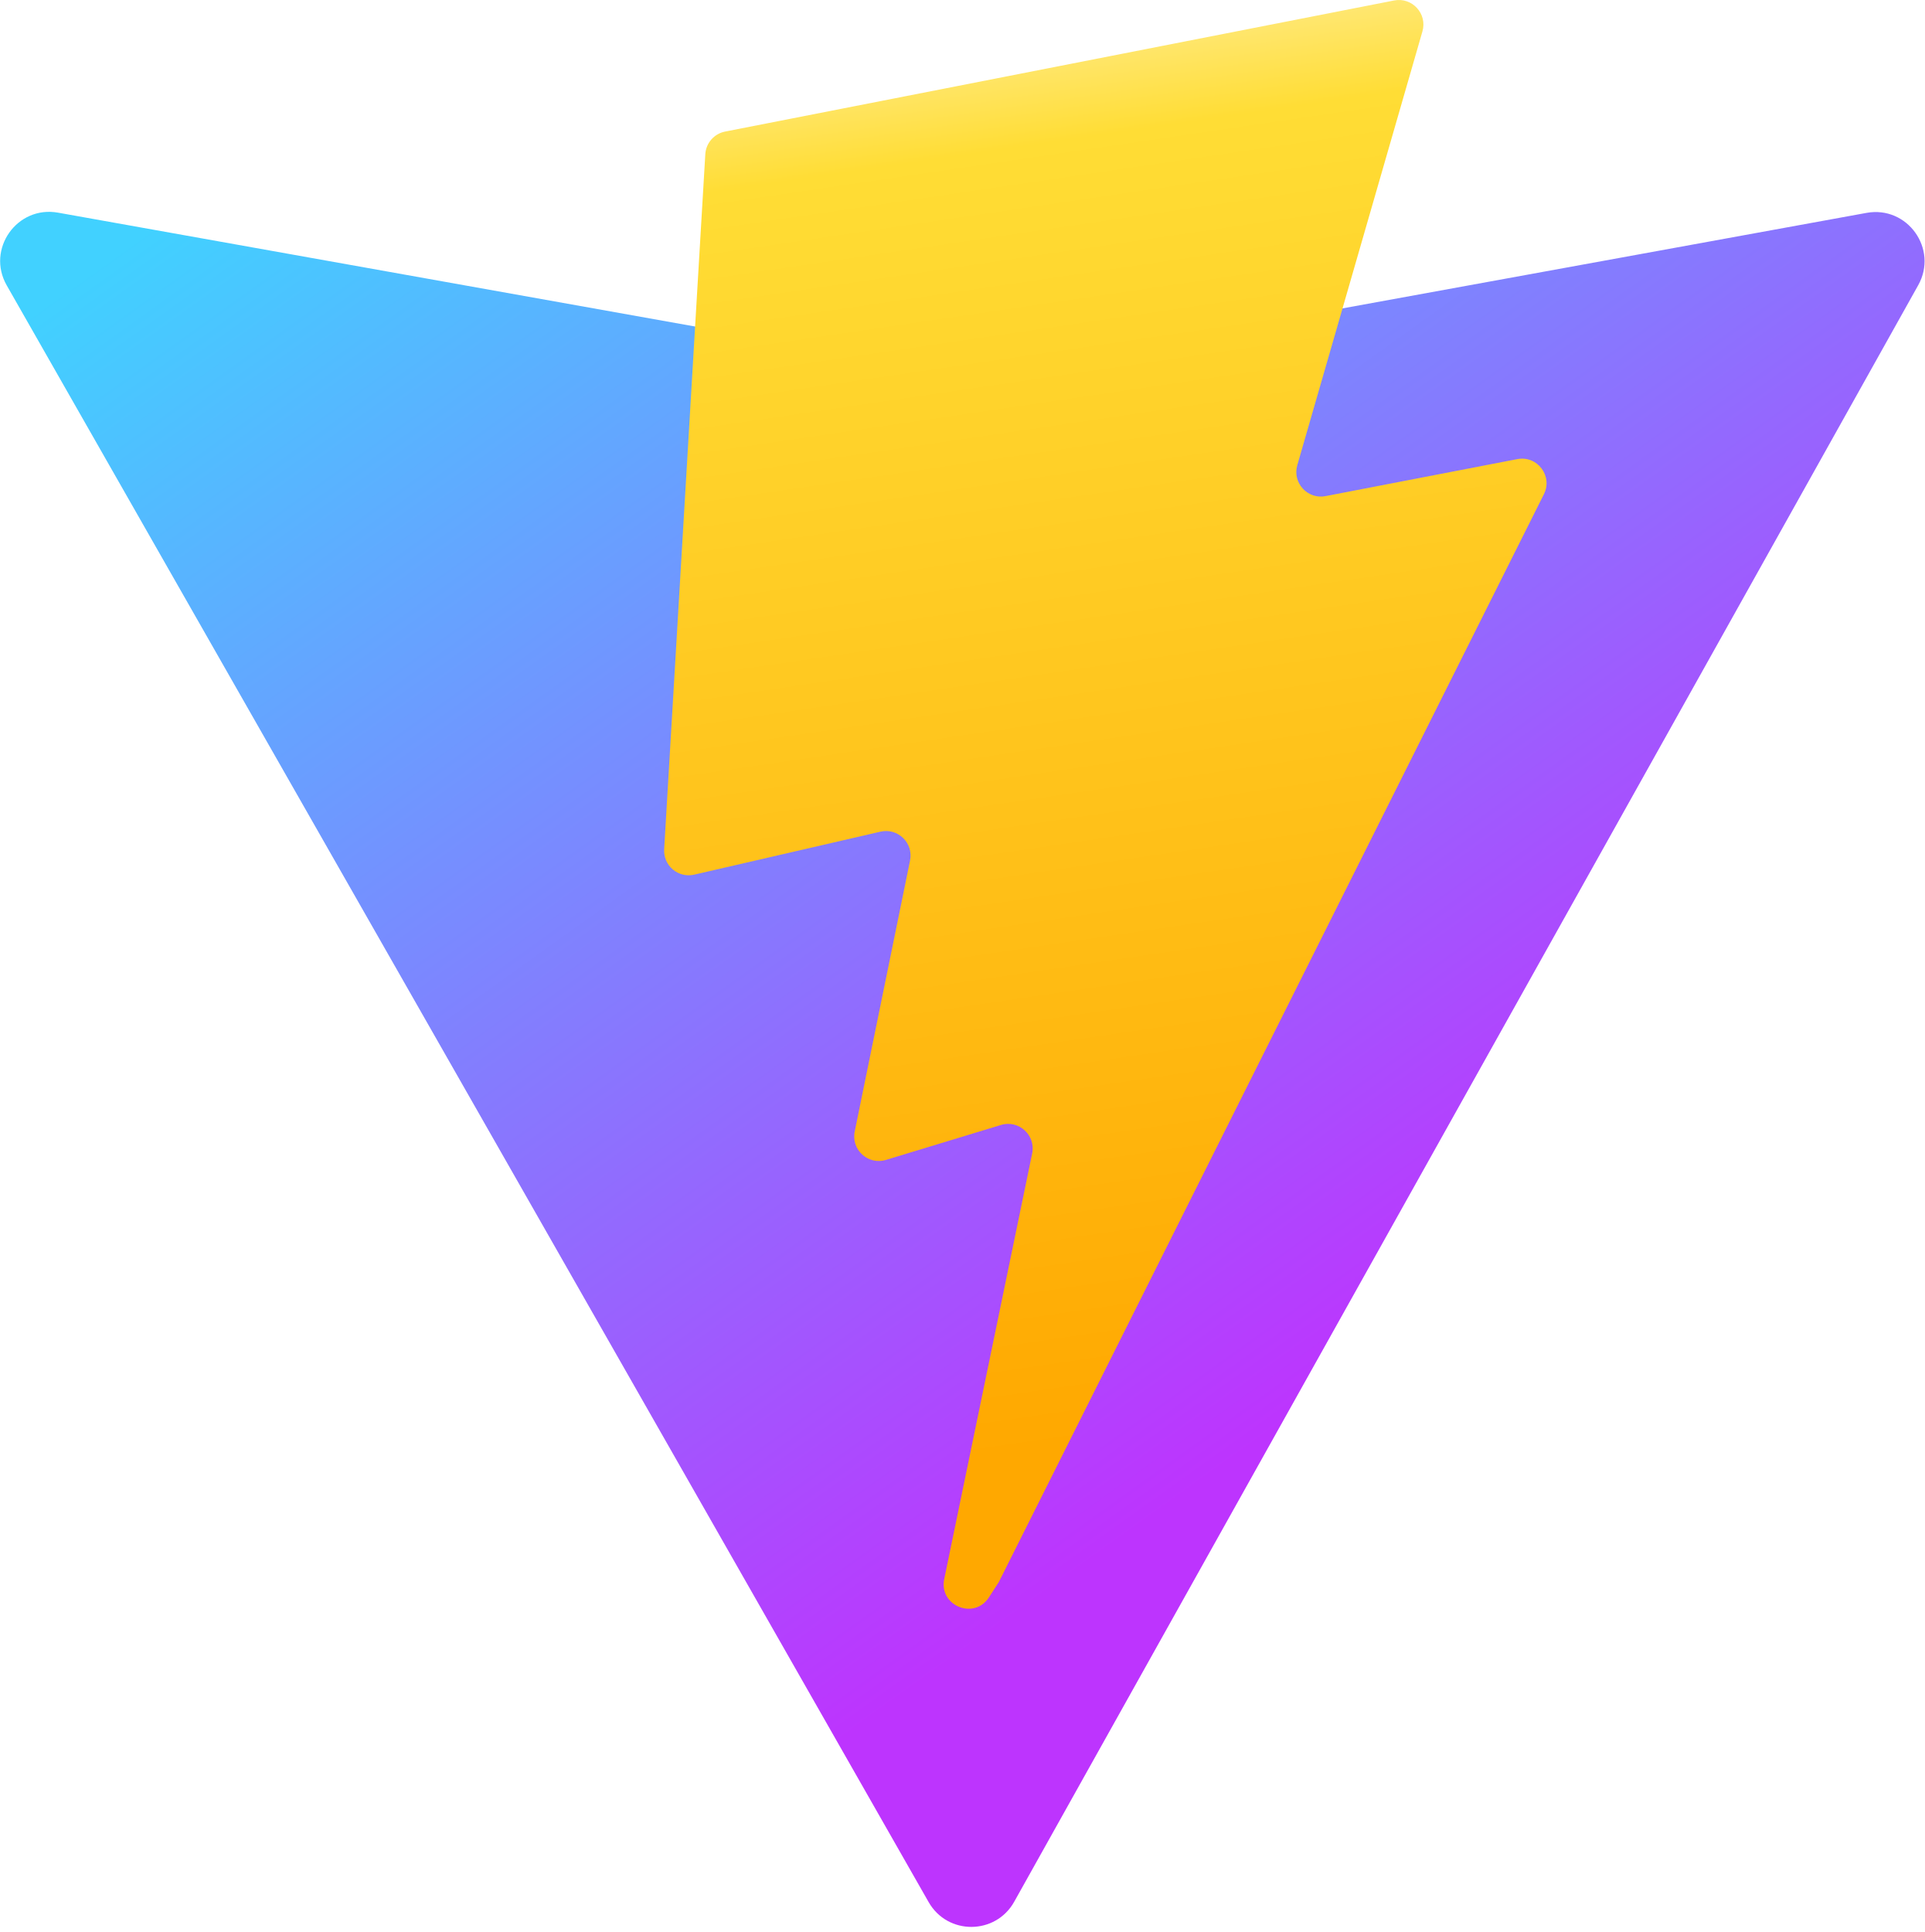
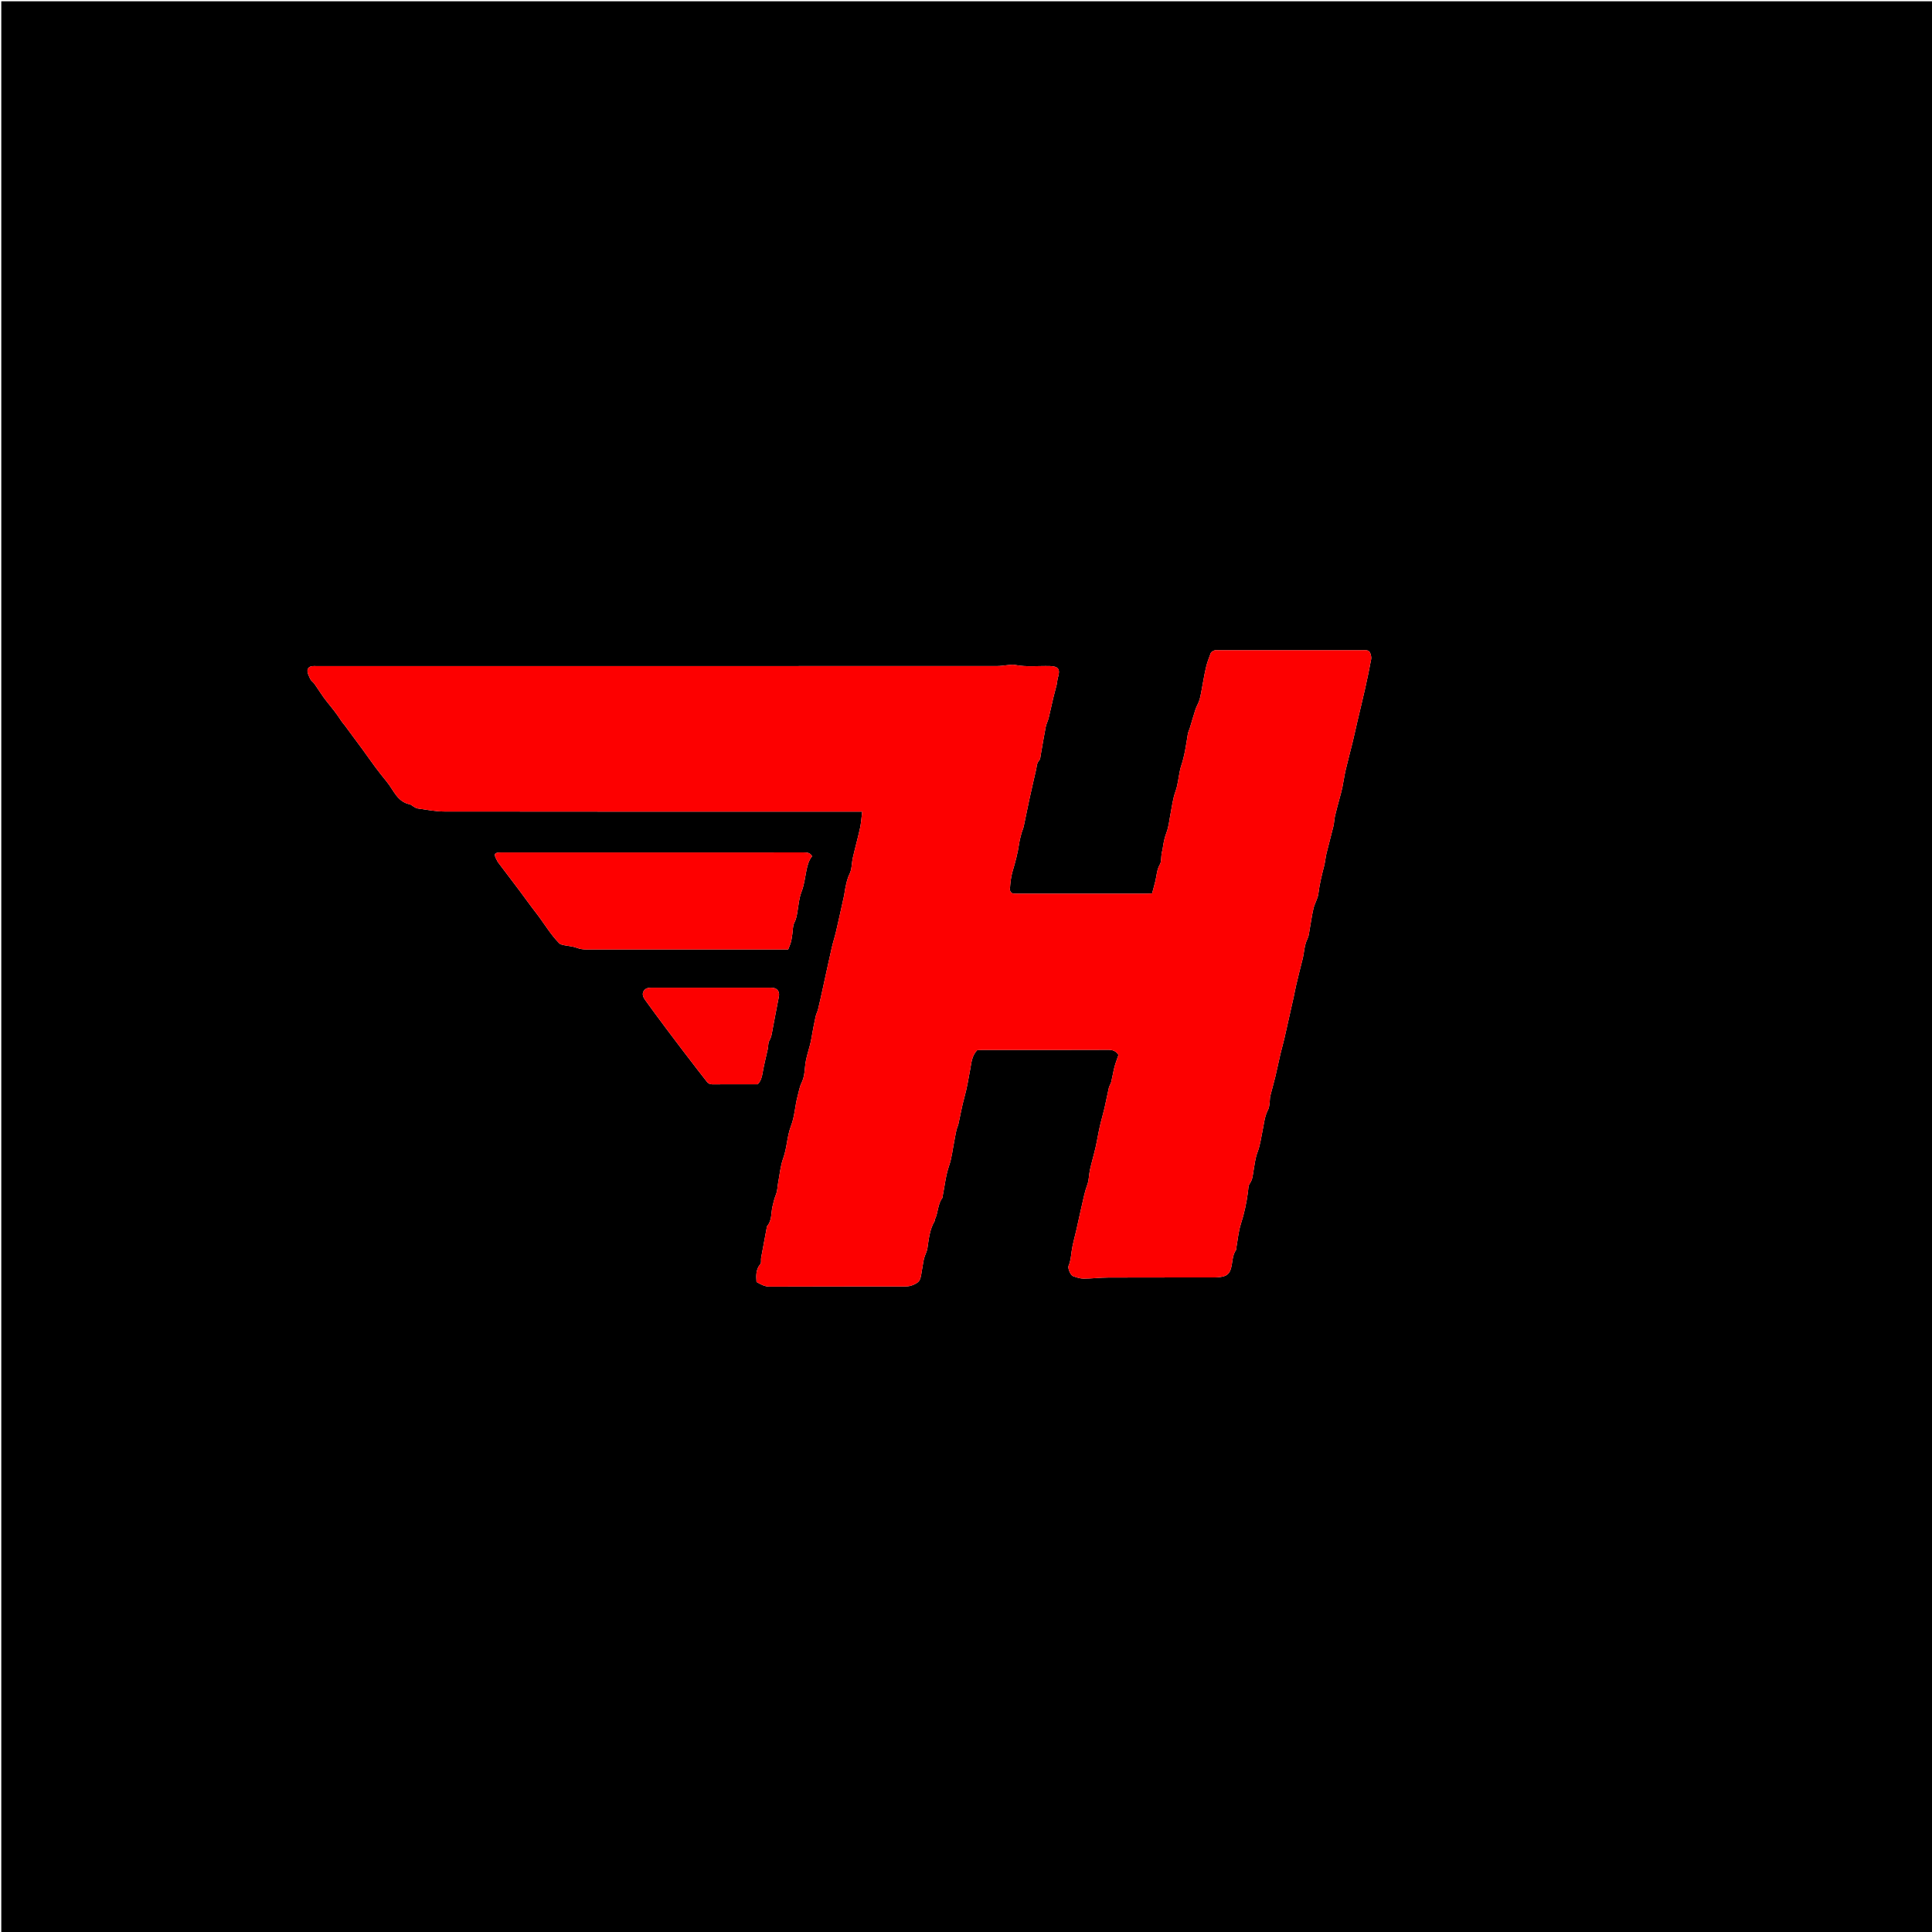
- <svg xmlns="http://www.w3.org/2000/svg" aria-hidden="true" role="img" class="iconify iconify--logos" width="31.88" height="32" preserveAspectRatio="xMidYMid meet" viewBox="0 0 256 257">
-   <defs>
-     <linearGradient id="IconifyId1813088fe1fbc01fb466" x1="-.828%" x2="57.636%" y1="7.652%" y2="78.411%">
-       <stop offset="0%" stop-color="#41D1FF" />
-       <stop offset="100%" stop-color="#BD34FE" />
-     </linearGradient>
-     <linearGradient id="IconifyId1813088fe1fbc01fb467" x1="43.376%" x2="50.316%" y1="2.242%" y2="89.03%">
-       <stop offset="0%" stop-color="#FFEA83" />
-       <stop offset="8.333%" stop-color="#FFDD35" />
-       <stop offset="100%" stop-color="#FFA800" />
-     </linearGradient>
-   </defs>
-   <path fill="url(#IconifyId1813088fe1fbc01fb466)" d="M255.153 37.938L134.897 252.976c-2.483 4.44-8.862 4.466-11.382.048L.875 37.958c-2.746-4.814 1.371-10.646 6.827-9.67l120.385 21.517a6.537 6.537 0 0 0 2.322-.004l117.867-21.483c5.438-.991 9.574 4.796 6.877 9.62Z" />
-   <path fill="url(#IconifyId1813088fe1fbc01fb467)" d="M185.432.063L96.44 17.501a3.268 3.268 0 0 0-2.634 3.014l-5.474 92.456a3.268 3.268 0 0 0 3.997 3.378l24.777-5.718c2.318-.535 4.413 1.507 3.936 3.838l-7.361 36.047c-.495 2.426 1.782 4.5 4.151 3.78l15.304-4.649c2.372-.72 4.652 1.36 4.15 3.788l-11.698 56.621c-.732 3.542 3.979 5.473 5.943 2.437l1.313-2.028l72.516-144.72c1.215-2.423-.88-5.186-3.54-4.672l-25.505 4.922c-2.396.462-4.435-1.77-3.759-4.114l16.646-57.705c.677-2.35-1.37-4.583-3.769-4.113Z" />
+ <svg xmlns="http://www.w3.org/2000/svg" version="1.1" id="Layer_1" x="0px" y="0px" width="100%" viewBox="0 0 3000 3000" enable-background="new 0 0 3000 3000" xml:space="preserve">
+   <path fill="#000000" opacity="1" stroke="none" d=" M1308,3002   C872,3002 437,3002 2,3002   C2,2002 2,1002 2,2.001   C1002,2 2001.999,2 3001.999,2   C3002,1001.999 3002,2001.999 3002,3001.999   C2437.667,3002 1873.333,3002 1308,3002  M1805.314,1318.304   C1804.767,1320.869 1804.103,1323.417 1803.698,1326.004   C1802.834,1331.531 1803.601,1337.951 1800.992,1342.426   C1796.263,1350.537 1796.153,1359.364 1794.102,1367.897   C1792.521,1374.469 1790.647,1380.971 1788.948,1387.338   C1785.73,1387.483 1783.747,1387.651 1781.765,1387.652   C1714.441,1387.668 1647.117,1387.668 1579.792,1387.67   C1578.459,1387.67 1577.122,1387.587 1575.794,1387.661   C1570.598,1387.954 1567.937,1384.248 1568.203,1380.343   C1568.825,1371.235 1569.706,1361.919 1572.281,1353.22   C1576.454,1339.126 1580.295,1325.043 1582.418,1310.482   C1583.214,1305.019 1584.642,1299.631 1586.049,1294.279   C1587.028,1290.553 1588.81,1287.023 1589.629,1283.273   C1592.567,1269.818 1595.124,1256.279 1598.057,1242.823   C1601.562,1226.741 1605.307,1210.711 1608.944,1194.658   C1610.011,1189.949 1609.728,1185.043 1613.535,1180.91   C1615.51,1178.766 1615.597,1174.73 1616.185,1171.486   C1618.758,1157.27 1621.023,1142.996 1623.795,1128.821   C1624.711,1124.139 1627.145,1119.771 1628.305,1115.115   C1630.841,1104.929 1632.923,1094.63 1635.352,1084.416   C1637.013,1077.432 1639.059,1070.539 1640.716,1063.553   C1641.624,1059.725 1641.686,1055.671 1642.812,1051.924   C1646.646,1039.168 1643.426,1034.648 1630.51,1034.275   C1612.279,1033.748 1593.956,1036.073 1575.808,1032.426   C1572.939,1031.849 1569.821,1032.297 1566.839,1032.537   C1560.599,1033.04 1554.372,1034.249 1548.14,1034.251   C1275.512,1034.34 1002.883,1034.329 730.255,1034.33   C650.937,1034.33 571.62,1034.337 492.302,1034.308   C486.597,1034.306 479.403,1033.387 477.686,1039.745   C476.542,1043.979 479.631,1049.682 481.705,1054.336   C482.961,1057.156 486.162,1059.038 488.029,1061.668   C494.709,1071.077 500.647,1081.068 507.9,1089.999   C515.541,1099.406 523.122,1108.783 529.616,1119.029   C531.387,1121.823 533.725,1124.251 535.704,1126.92   C545.129,1139.627 554.563,1152.328 563.907,1165.094   C570.164,1173.643 576.146,1182.394 582.49,1190.877   C588.394,1198.771 594.467,1206.55 600.725,1214.165   C611.284,1227.013 616.785,1245.033 636.219,1248.945   C638.354,1249.375 640.141,1251.38 642.179,1252.49   C644.209,1253.595 646.272,1255.096 648.458,1255.385   C662.179,1257.195 675.936,1260.104 689.684,1260.123   C901.322,1260.419 1112.96,1260.326 1324.598,1260.324   C1328.846,1260.324 1333.093,1260.323 1338.803,1260.323   C1337.625,1269.68 1337.195,1277.878 1335.466,1285.792   C1332.105,1301.178 1327.826,1316.361 1324.303,1331.714   C1322.384,1340.074 1322.953,1349.472 1319.267,1356.832   C1315.412,1364.528 1314.028,1372.329 1312.373,1380.328   C1311.637,1383.884 1311.363,1387.538 1310.584,1391.083   C1306.569,1409.363 1302.571,1427.648 1298.33,1445.876   C1296.319,1454.522 1293.502,1462.983 1291.533,1471.637   C1286.711,1492.841 1282.189,1514.113 1277.508,1535.349   C1275.159,1546.007 1272.842,1556.674 1270.267,1567.277   C1269.346,1571.069 1267.286,1574.596 1266.478,1578.4   C1264.098,1589.616 1261.865,1600.874 1259.982,1612.183   C1257.444,1627.432 1251.015,1641.75 1249.982,1657.417   C1249.447,1665.523 1248.199,1674.185 1244.677,1681.314   C1241.387,1687.976 1240.483,1694.972 1238.617,1701.713   C1234.374,1717.043 1234.144,1733.133 1228.224,1748.408   C1222.026,1764.401 1222.108,1782.204 1216.118,1798.665   C1211.805,1810.519 1210.749,1823.568 1208.36,1836.107   C1207.196,1842.219 1207.288,1848.776 1205.032,1854.419   C1202.483,1860.797 1200.896,1867.172 1199.42,1873.825   C1197.197,1883.854 1198.729,1895.002 1191.362,1903.696   C1190.604,1904.591 1190.607,1906.174 1190.366,1907.458   C1187.511,1922.665 1184.625,1937.867 1181.878,1953.094   C1181.293,1956.338 1182.479,1960.747 1180.721,1962.787   C1173.384,1971.305 1174.09,1981.01 1174.688,1990.609   C1181.286,1994.32 1187.121,1997.894 1195.035,1997.858   C1264.357,1997.538 1333.682,1997.697 1403.006,1997.612   C1407.284,1997.607 1411.859,1997.534 1415.759,1996.065   C1420.149,1994.412 1425.448,1992.028 1427.597,1988.351   C1430.399,1983.558 1430.596,1977.203 1431.724,1971.483   C1432.867,1965.692 1433.441,1959.771 1434.89,1954.066   C1436.233,1948.774 1439.238,1943.818 1440.047,1938.492   C1442.261,1923.904 1443.494,1909.15 1451.344,1896.08   C1451.822,1895.284 1451.492,1894.031 1451.901,1893.161   C1456.9,1882.508 1456,1869.817 1463.358,1859.972   C1463.703,1859.51 1463.505,1858.667 1463.639,1858.018   C1466.952,1841.998 1468.345,1825.683 1473.8,1809.964   C1477.949,1798.009 1479.211,1785.05 1481.711,1772.529   C1482.868,1766.736 1483.752,1760.884 1485.07,1755.13   C1485.854,1751.707 1487.526,1748.486 1488.304,1745.062   C1491.359,1731.603 1493.593,1717.923 1497.319,1704.659   C1501.438,1689.995 1503.86,1675.092 1506.589,1660.173   C1508.435,1650.078 1509.165,1639.174 1517.383,1630.687   C1519.598,1630.583 1522.24,1630.351 1524.883,1630.35   C1590.541,1630.33 1656.199,1630.456 1721.856,1630.173   C1729.716,1630.14 1733.999,1633.688 1736.748,1638.099   C1734.306,1645.342 1732.008,1651.041 1730.49,1656.941   C1728.529,1664.558 1727.369,1672.38 1725.5,1680.024   C1724.73,1683.177 1722.549,1685.99 1721.814,1689.145   C1719.362,1699.673 1717.446,1710.326 1714.997,1720.854   C1712.78,1730.382 1709.89,1739.756 1707.742,1749.298   C1705.303,1760.136 1703.607,1771.143 1701.133,1781.973   C1698.511,1793.454 1695.102,1804.758 1692.52,1816.248   C1690.793,1823.933 1691.068,1832.238 1688.376,1839.498   C1684.38,1850.277 1682.286,1861.402 1679.7,1872.458   C1676.858,1884.601 1674.321,1896.816 1671.579,1908.983   C1668.997,1920.443 1665.533,1931.774 1663.968,1943.366   C1662.947,1950.93 1662.453,1958.365 1659.274,1965.46   C1657.613,1969.167 1662.207,1980.218 1666.14,1981.6   C1671.378,1983.441 1676.941,1985.447 1682.366,1985.451   C1695.265,1985.463 1708.163,1983.815 1721.065,1983.764   C1776.057,1983.55 1831.05,1983.711 1886.043,1983.605   C1890.64,1983.596 1895.376,1983.149 1899.796,1981.965   C1905.31,1980.487 1908.885,1977.367 1911,1971.016   C1914.309,1961.08 1912.912,1949.873 1919.363,1940.874   C1919.864,1940.175 1919.524,1938.913 1919.701,1937.935   C1921.995,1925.305 1923.019,1912.261 1926.94,1900.156   C1932.151,1884.072 1935.59,1867.809 1937.79,1851.154   C1938.392,1846.597 1938.184,1841.163 1940.632,1837.789   C1945.05,1831.7 1945.221,1825.036 1946.416,1818.315   C1948.143,1808.598 1949.108,1798.504 1952.572,1789.398   C1956.744,1778.434 1958.199,1767.142 1960.481,1755.877   C1962.741,1744.725 1963.726,1733.241 1969.206,1722.803   C1971.107,1719.182 1971.003,1714.472 1971.638,1710.233   C1972.03,1707.622 1971.726,1704.87 1972.359,1702.337   C1974.895,1692.193 1977.863,1682.156 1980.315,1671.994   C1983.094,1660.475 1985.386,1648.841 1988.088,1637.303   C1990.015,1629.071 1992.449,1620.958 1994.34,1612.72   C1999.255,1591.307 2004.017,1569.859 2008.788,1548.413   C2010.138,1542.347 2011.161,1536.206 2012.598,1530.162   C2015.771,1516.809 2018.939,1503.45 2022.44,1490.181   C2025.279,1479.418 2025.067,1467.998 2030.28,1457.687   C2032.441,1453.413 2032.735,1448.151 2033.635,1443.293   C2035.671,1432.289 2037.084,1421.145 2039.664,1410.275   C2041.475,1402.64 2046.196,1395.536 2047.138,1387.89   C2048.954,1373.148 2052.446,1358.896 2056.132,1344.6   C2057.775,1338.229 2058.216,1331.554 2059.768,1325.153   C2063.158,1311.171 2067.068,1297.314 2070.436,1283.327   C2071.742,1277.905 2071.8,1272.186 2073.055,1266.747   C2075.197,1257.466 2077.845,1248.302 2080.261,1239.084   C2081.669,1233.712 2083.261,1228.377 2084.376,1222.944   C2086.23,1213.914 2087.431,1204.741 2089.514,1195.769   C2092.857,1181.368 2096.792,1167.104 2100.294,1152.738   C2102.92,1141.964 2105.21,1131.108 2107.736,1120.309   C2111.791,1102.977 2116.077,1085.698 2119.965,1068.329   C2123.288,1053.487 2126.36,1038.582 2129.134,1023.629   C2129.677,1020.7 2128.84,1017.244 2127.779,1014.345   C2125.681,1008.61 2120.424,1009.678 2115.84,1009.678   C2041.183,1009.665 1966.527,1009.668 1891.87,1009.671   C1889.871,1009.671 1887.661,1009.191 1885.926,1009.882   C1883.698,1010.77 1880.79,1012.199 1880.03,1014.126   C1877.061,1021.654 1874.246,1029.338 1872.446,1037.209   C1869.599,1049.666 1867.667,1062.33 1865.236,1074.884   C1864.369,1079.36 1863.51,1083.887 1862.044,1088.184   C1860.475,1092.777 1857.816,1097.002 1856.302,1101.608   C1853.166,1111.146 1850.505,1120.841 1847.58,1130.449   C1846.621,1133.596 1844.969,1136.601 1844.454,1139.802   C1841.703,1156.917 1839.396,1174.107 1833.671,1190.596   C1832.707,1193.373 1832.279,1196.342 1831.679,1199.238   C1829.623,1209.159 1828.714,1219.494 1825.277,1228.907   C1821.167,1240.167 1819.941,1251.799 1817.658,1263.316   C1815.691,1273.241 1814.841,1283.608 1811.273,1292.928   C1808.286,1300.732 1806.629,1308.476 1805.314,1318.304  M1206.845,1474.323   C1212.16,1474.323 1217.474,1474.323 1223.879,1474.323   C1225.363,1470.405 1227.147,1466.624 1228.203,1462.65   C1229.307,1458.496 1229.73,1454.16 1230.414,1449.897   C1231.356,1444.03 1230.901,1437.43 1233.542,1432.475   C1236.642,1426.66 1237.376,1420.827 1238.409,1414.725   C1240.094,1404.776 1240.861,1394.375 1244.475,1385.126   C1248.71,1374.284 1249.939,1363.043 1252.16,1351.946   C1253.787,1343.813 1255.763,1336.109 1261.035,1329.548   C1258.081,1323.903 1253.007,1323.593 1247.462,1323.612   C1214.236,1323.728 1181.011,1323.67 1147.785,1323.67   C1061.473,1323.67 975.161,1323.671 888.849,1323.671   C851.858,1323.671 814.868,1323.64 777.877,1323.689   C767.414,1323.703 766.202,1326.011 771.382,1335.442   C772.019,1336.602 772.491,1337.88 773.278,1338.924   C784.526,1353.828 795.861,1368.667 807.079,1383.593   C815.527,1394.833 823.609,1406.354 832.263,1417.43   C844.475,1433.058 854.339,1450.48 868.327,1464.713   C869.961,1466.376 872.871,1467.06 875.322,1467.592   C882.034,1469.051 889.162,1469.291 895.462,1471.728   C900.664,1473.741 905.636,1474.333 910.951,1474.333   C1008.926,1474.324 1106.902,1474.324 1206.845,1474.323  M1119,1533.663   C1083.364,1533.665 1047.727,1533.692 1012.091,1533.641   C1006.822,1533.634 1001.711,1534.449 999.17,1539.431   C996.621,1544.428 999.217,1549.253 1002.133,1553.294   C1012.703,1567.941 1023.472,1582.444 1034.265,1596.929   C1042.828,1608.42 1051.506,1619.825 1060.186,1631.228   C1067.974,1641.46 1075.82,1651.648 1083.668,1661.834   C1088.254,1667.786 1092.834,1673.745 1097.539,1679.602   C1099.661,1682.243 1102.222,1683.789 1106.024,1683.76   C1129.659,1683.582 1153.296,1683.67 1176.52,1683.67   C1181.561,1678.524 1183.037,1672.716 1184.127,1666.267   C1186.264,1653.616 1189.568,1641.165 1192.259,1628.604   C1193.157,1624.415 1192.55,1619.486 1194.58,1616.046   C1198.443,1609.503 1198.841,1602.343 1200.253,1595.368   C1203.458,1579.53 1206.106,1563.579 1209.388,1547.758   C1210.943,1540.265 1207.652,1534.741 1199.925,1533.842   C1197.292,1533.535 1194.603,1533.67 1191.94,1533.669   C1168.293,1533.658 1144.647,1533.663 1119,1533.663  z" />
+   <path fill="#FD0000" opacity="1" stroke="none" d=" M1805.452,1317.43   C1806.629,1308.476 1808.286,1300.732 1811.273,1292.928   C1814.841,1283.608 1815.691,1273.241 1817.658,1263.316   C1819.941,1251.799 1821.167,1240.167 1825.277,1228.907   C1828.714,1219.494 1829.623,1209.159 1831.679,1199.238   C1832.279,1196.342 1832.707,1193.373 1833.671,1190.596   C1839.396,1174.107 1841.703,1156.917 1844.454,1139.802   C1844.969,1136.601 1846.621,1133.596 1847.58,1130.449   C1850.505,1120.841 1853.166,1111.146 1856.302,1101.608   C1857.816,1097.002 1860.475,1092.777 1862.044,1088.184   C1863.51,1083.887 1864.369,1079.36 1865.236,1074.884   C1867.667,1062.33 1869.599,1049.666 1872.446,1037.209   C1874.246,1029.338 1877.061,1021.654 1880.03,1014.126   C1880.79,1012.199 1883.698,1010.77 1885.926,1009.882   C1887.661,1009.191 1889.871,1009.671 1891.87,1009.671   C1966.527,1009.668 2041.183,1009.665 2115.84,1009.678   C2120.424,1009.678 2125.681,1008.61 2127.779,1014.345   C2128.84,1017.244 2129.677,1020.7 2129.134,1023.629   C2126.36,1038.582 2123.288,1053.487 2119.965,1068.329   C2116.077,1085.698 2111.791,1102.977 2107.736,1120.309   C2105.21,1131.108 2102.92,1141.964 2100.294,1152.738   C2096.792,1167.104 2092.857,1181.368 2089.514,1195.769   C2087.431,1204.741 2086.23,1213.914 2084.376,1222.944   C2083.261,1228.377 2081.669,1233.712 2080.261,1239.084   C2077.845,1248.302 2075.197,1257.466 2073.055,1266.747   C2071.8,1272.186 2071.742,1277.905 2070.436,1283.327   C2067.068,1297.314 2063.158,1311.171 2059.768,1325.153   C2058.216,1331.554 2057.775,1338.229 2056.132,1344.6   C2052.446,1358.896 2048.954,1373.148 2047.138,1387.89   C2046.196,1395.536 2041.475,1402.64 2039.664,1410.275   C2037.084,1421.145 2035.671,1432.289 2033.635,1443.293   C2032.735,1448.151 2032.441,1453.413 2030.28,1457.687   C2025.067,1467.998 2025.279,1479.418 2022.44,1490.181   C2018.939,1503.45 2015.771,1516.809 2012.598,1530.162   C2011.161,1536.206 2010.138,1542.347 2008.788,1548.413   C2004.017,1569.859 1999.255,1591.307 1994.34,1612.72   C1992.449,1620.958 1990.015,1629.071 1988.088,1637.303   C1985.386,1648.841 1983.094,1660.475 1980.315,1671.994   C1977.863,1682.156 1974.895,1692.193 1972.359,1702.337   C1971.726,1704.87 1972.03,1707.622 1971.638,1710.233   C1971.003,1714.472 1971.107,1719.182 1969.206,1722.803   C1963.726,1733.241 1962.741,1744.725 1960.481,1755.877   C1958.199,1767.142 1956.744,1778.434 1952.572,1789.398   C1949.108,1798.504 1948.143,1808.598 1946.416,1818.315   C1945.221,1825.036 1945.05,1831.7 1940.632,1837.789   C1938.184,1841.163 1938.392,1846.597 1937.79,1851.154   C1935.59,1867.809 1932.151,1884.072 1926.94,1900.156   C1923.019,1912.261 1921.995,1925.305 1919.701,1937.935   C1919.524,1938.913 1919.864,1940.175 1919.363,1940.874   C1912.912,1949.873 1914.309,1961.08 1911,1971.016   C1908.885,1977.367 1905.31,1980.487 1899.796,1981.965   C1895.376,1983.149 1890.64,1983.596 1886.043,1983.605   C1831.05,1983.711 1776.057,1983.55 1721.065,1983.764   C1708.163,1983.815 1695.265,1985.463 1682.366,1985.451   C1676.941,1985.447 1671.378,1983.441 1666.14,1981.6   C1662.207,1980.218 1657.613,1969.167 1659.274,1965.46   C1662.453,1958.365 1662.947,1950.93 1663.968,1943.366   C1665.533,1931.774 1668.997,1920.443 1671.579,1908.983   C1674.321,1896.816 1676.858,1884.601 1679.7,1872.458   C1682.286,1861.402 1684.38,1850.277 1688.376,1839.498   C1691.068,1832.238 1690.793,1823.933 1692.52,1816.248   C1695.102,1804.758 1698.511,1793.454 1701.133,1781.973   C1703.607,1771.143 1705.303,1760.136 1707.742,1749.298   C1709.89,1739.756 1712.78,1730.382 1714.997,1720.854   C1717.446,1710.326 1719.362,1699.673 1721.814,1689.145   C1722.549,1685.99 1724.73,1683.177 1725.5,1680.024   C1727.369,1672.38 1728.529,1664.558 1730.49,1656.941   C1732.008,1651.041 1734.306,1645.342 1736.748,1638.099   C1733.999,1633.688 1729.716,1630.14 1721.856,1630.173   C1656.199,1630.456 1590.541,1630.33 1524.883,1630.35   C1522.24,1630.351 1519.598,1630.583 1517.383,1630.687   C1509.165,1639.174 1508.435,1650.078 1506.589,1660.173   C1503.86,1675.092 1501.438,1689.995 1497.319,1704.659   C1493.593,1717.923 1491.359,1731.603 1488.304,1745.062   C1487.526,1748.486 1485.854,1751.707 1485.07,1755.13   C1483.752,1760.884 1482.868,1766.736 1481.711,1772.529   C1479.211,1785.05 1477.949,1798.009 1473.8,1809.964   C1468.345,1825.683 1466.952,1841.998 1463.639,1858.018   C1463.505,1858.667 1463.703,1859.51 1463.358,1859.972   C1456,1869.817 1456.9,1882.508 1451.901,1893.161   C1451.492,1894.031 1451.822,1895.284 1451.344,1896.08   C1443.494,1909.15 1442.261,1923.904 1440.047,1938.492   C1439.238,1943.818 1436.233,1948.774 1434.89,1954.066   C1433.441,1959.771 1432.867,1965.692 1431.724,1971.483   C1430.596,1977.203 1430.399,1983.558 1427.597,1988.351   C1425.448,1992.028 1420.149,1994.412 1415.759,1996.065   C1411.859,1997.534 1407.284,1997.607 1403.006,1997.612   C1333.682,1997.697 1264.357,1997.538 1195.035,1997.858   C1187.121,1997.894 1181.286,1994.32 1174.688,1990.609   C1174.09,1981.01 1173.384,1971.305 1180.721,1962.787   C1182.479,1960.747 1181.293,1956.338 1181.878,1953.094   C1184.625,1937.867 1187.511,1922.665 1190.366,1907.458   C1190.607,1906.174 1190.604,1904.591 1191.362,1903.696   C1198.729,1895.002 1197.197,1883.854 1199.42,1873.825   C1200.896,1867.172 1202.483,1860.797 1205.032,1854.419   C1207.288,1848.776 1207.196,1842.219 1208.36,1836.107   C1210.749,1823.568 1211.805,1810.519 1216.118,1798.665   C1222.108,1782.204 1222.026,1764.401 1228.224,1748.408   C1234.144,1733.133 1234.374,1717.043 1238.617,1701.713   C1240.483,1694.972 1241.387,1687.976 1244.677,1681.314   C1248.199,1674.185 1249.447,1665.523 1249.982,1657.417   C1251.015,1641.75 1257.444,1627.432 1259.982,1612.183   C1261.865,1600.874 1264.098,1589.616 1266.478,1578.4   C1267.286,1574.596 1269.346,1571.069 1270.267,1567.277   C1272.842,1556.674 1275.159,1546.007 1277.508,1535.349   C1282.189,1514.113 1286.711,1492.841 1291.533,1471.637   C1293.502,1462.983 1296.319,1454.522 1298.33,1445.876   C1302.571,1427.648 1306.569,1409.363 1310.584,1391.083   C1311.363,1387.538 1311.637,1383.884 1312.373,1380.328   C1314.028,1372.329 1315.412,1364.528 1319.267,1356.832   C1322.953,1349.472 1322.384,1340.074 1324.303,1331.714   C1327.826,1316.361 1332.105,1301.178 1335.466,1285.792   C1337.195,1277.878 1337.625,1269.68 1338.803,1260.323   C1333.093,1260.323 1328.846,1260.324 1324.598,1260.324   C1112.96,1260.326 901.322,1260.419 689.684,1260.123   C675.936,1260.104 662.179,1257.195 648.458,1255.385   C646.272,1255.096 644.209,1253.595 642.179,1252.49   C640.141,1251.38 638.354,1249.375 636.219,1248.945   C616.785,1245.033 611.284,1227.013 600.725,1214.165   C594.467,1206.55 588.394,1198.771 582.49,1190.877   C576.146,1182.394 570.164,1173.643 563.907,1165.094   C554.563,1152.328 545.129,1139.627 535.704,1126.92   C533.725,1124.251 531.387,1121.823 529.616,1119.029   C523.122,1108.783 515.541,1099.406 507.9,1089.999   C500.647,1081.068 494.709,1071.077 488.029,1061.668   C486.162,1059.038 482.961,1057.156 481.705,1054.336   C479.631,1049.682 476.542,1043.979 477.686,1039.745   C479.403,1033.387 486.597,1034.306 492.302,1034.308   C571.62,1034.337 650.937,1034.33 730.255,1034.33   C1002.883,1034.329 1275.512,1034.34 1548.14,1034.251   C1554.372,1034.249 1560.599,1033.04 1566.839,1032.537   C1569.821,1032.297 1572.939,1031.849 1575.808,1032.426   C1593.956,1036.073 1612.279,1033.748 1630.51,1034.275   C1643.426,1034.648 1646.646,1039.168 1642.812,1051.924   C1641.686,1055.671 1641.624,1059.725 1640.716,1063.553   C1639.059,1070.539 1637.013,1077.432 1635.352,1084.416   C1632.923,1094.63 1630.841,1104.929 1628.305,1115.115   C1627.145,1119.771 1624.711,1124.139 1623.795,1128.821   C1621.023,1142.996 1618.758,1157.27 1616.185,1171.486   C1615.597,1174.73 1615.51,1178.766 1613.535,1180.91   C1609.728,1185.043 1610.011,1189.949 1608.944,1194.658   C1605.307,1210.711 1601.562,1226.741 1598.057,1242.823   C1595.124,1256.279 1592.567,1269.818 1589.629,1283.273   C1588.81,1287.023 1587.028,1290.553 1586.049,1294.279   C1584.642,1299.631 1583.214,1305.019 1582.418,1310.482   C1580.295,1325.043 1576.454,1339.126 1572.281,1353.22   C1569.706,1361.919 1568.825,1371.235 1568.203,1380.343   C1567.937,1384.248 1570.598,1387.954 1575.794,1387.661   C1577.122,1387.587 1578.459,1387.67 1579.792,1387.67   C1647.117,1387.668 1714.441,1387.668 1781.765,1387.652   C1783.747,1387.651 1785.73,1387.483 1788.948,1387.338   C1790.647,1380.971 1792.521,1374.469 1794.102,1367.897   C1796.153,1359.364 1796.263,1350.537 1800.992,1342.426   C1803.601,1337.951 1802.834,1331.531 1803.698,1326.004   C1804.103,1323.417 1804.767,1320.869 1805.452,1317.43  z" />
+   <path fill="#FE0000" opacity="1" stroke="none" d=" M1205.862,1474.323   C1106.902,1474.324 1008.926,1474.324 910.951,1474.333   C905.636,1474.333 900.664,1473.741 895.462,1471.728   C889.162,1469.291 882.034,1469.051 875.322,1467.592   C872.871,1467.06 869.961,1466.376 868.327,1464.713   C854.339,1450.48 844.475,1433.058 832.263,1417.43   C823.609,1406.354 815.527,1394.833 807.079,1383.593   C795.861,1368.667 784.526,1353.828 773.278,1338.924   C772.491,1337.88 772.019,1336.602 771.382,1335.442   C766.202,1326.011 767.414,1323.703 777.877,1323.689   C814.868,1323.64 851.858,1323.671 888.849,1323.671   C975.161,1323.671 1061.473,1323.67 1147.785,1323.67   C1181.011,1323.67 1214.236,1323.728 1247.462,1323.612   C1253.007,1323.593 1258.081,1323.903 1261.035,1329.548   C1255.763,1336.109 1253.787,1343.813 1252.16,1351.946   C1249.939,1363.043 1248.71,1374.284 1244.475,1385.126   C1240.861,1394.375 1240.094,1404.776 1238.409,1414.725   C1237.376,1420.827 1236.642,1426.66 1233.542,1432.475   C1230.901,1437.43 1231.356,1444.03 1230.414,1449.897   C1229.73,1454.16 1229.307,1458.496 1228.203,1462.65   C1227.147,1466.624 1225.363,1470.405 1223.879,1474.323   C1217.474,1474.323 1212.16,1474.323 1205.862,1474.323  z" />
+   <path fill="#FC0000" opacity="1" stroke="none" d=" M1120,1533.663   C1144.647,1533.663 1168.293,1533.658 1191.94,1533.669   C1194.603,1533.67 1197.292,1533.535 1199.925,1533.842   C1207.652,1534.741 1210.943,1540.265 1209.388,1547.758   C1206.106,1563.579 1203.458,1579.53 1200.253,1595.368   C1198.841,1602.343 1198.443,1609.503 1194.58,1616.046   C1192.55,1619.486 1193.157,1624.415 1192.259,1628.604   C1189.568,1641.165 1186.264,1653.616 1184.127,1666.267   C1183.037,1672.716 1181.561,1678.524 1176.52,1683.67   C1153.296,1683.67 1129.659,1683.582 1106.024,1683.76   C1102.222,1683.789 1099.661,1682.243 1097.539,1679.602   C1092.834,1673.745 1088.254,1667.786 1083.668,1661.834   C1075.82,1651.648 1067.974,1641.46 1060.186,1631.228   C1051.506,1619.825 1042.828,1608.42 1034.265,1596.929   C1023.472,1582.444 1012.703,1567.941 1002.133,1553.294   C999.217,1549.253 996.621,1544.428 999.17,1539.431   C1001.711,1534.449 1006.822,1533.634 1012.091,1533.641   C1047.727,1533.692 1083.364,1533.665 1120,1533.663  z" />
</svg>
